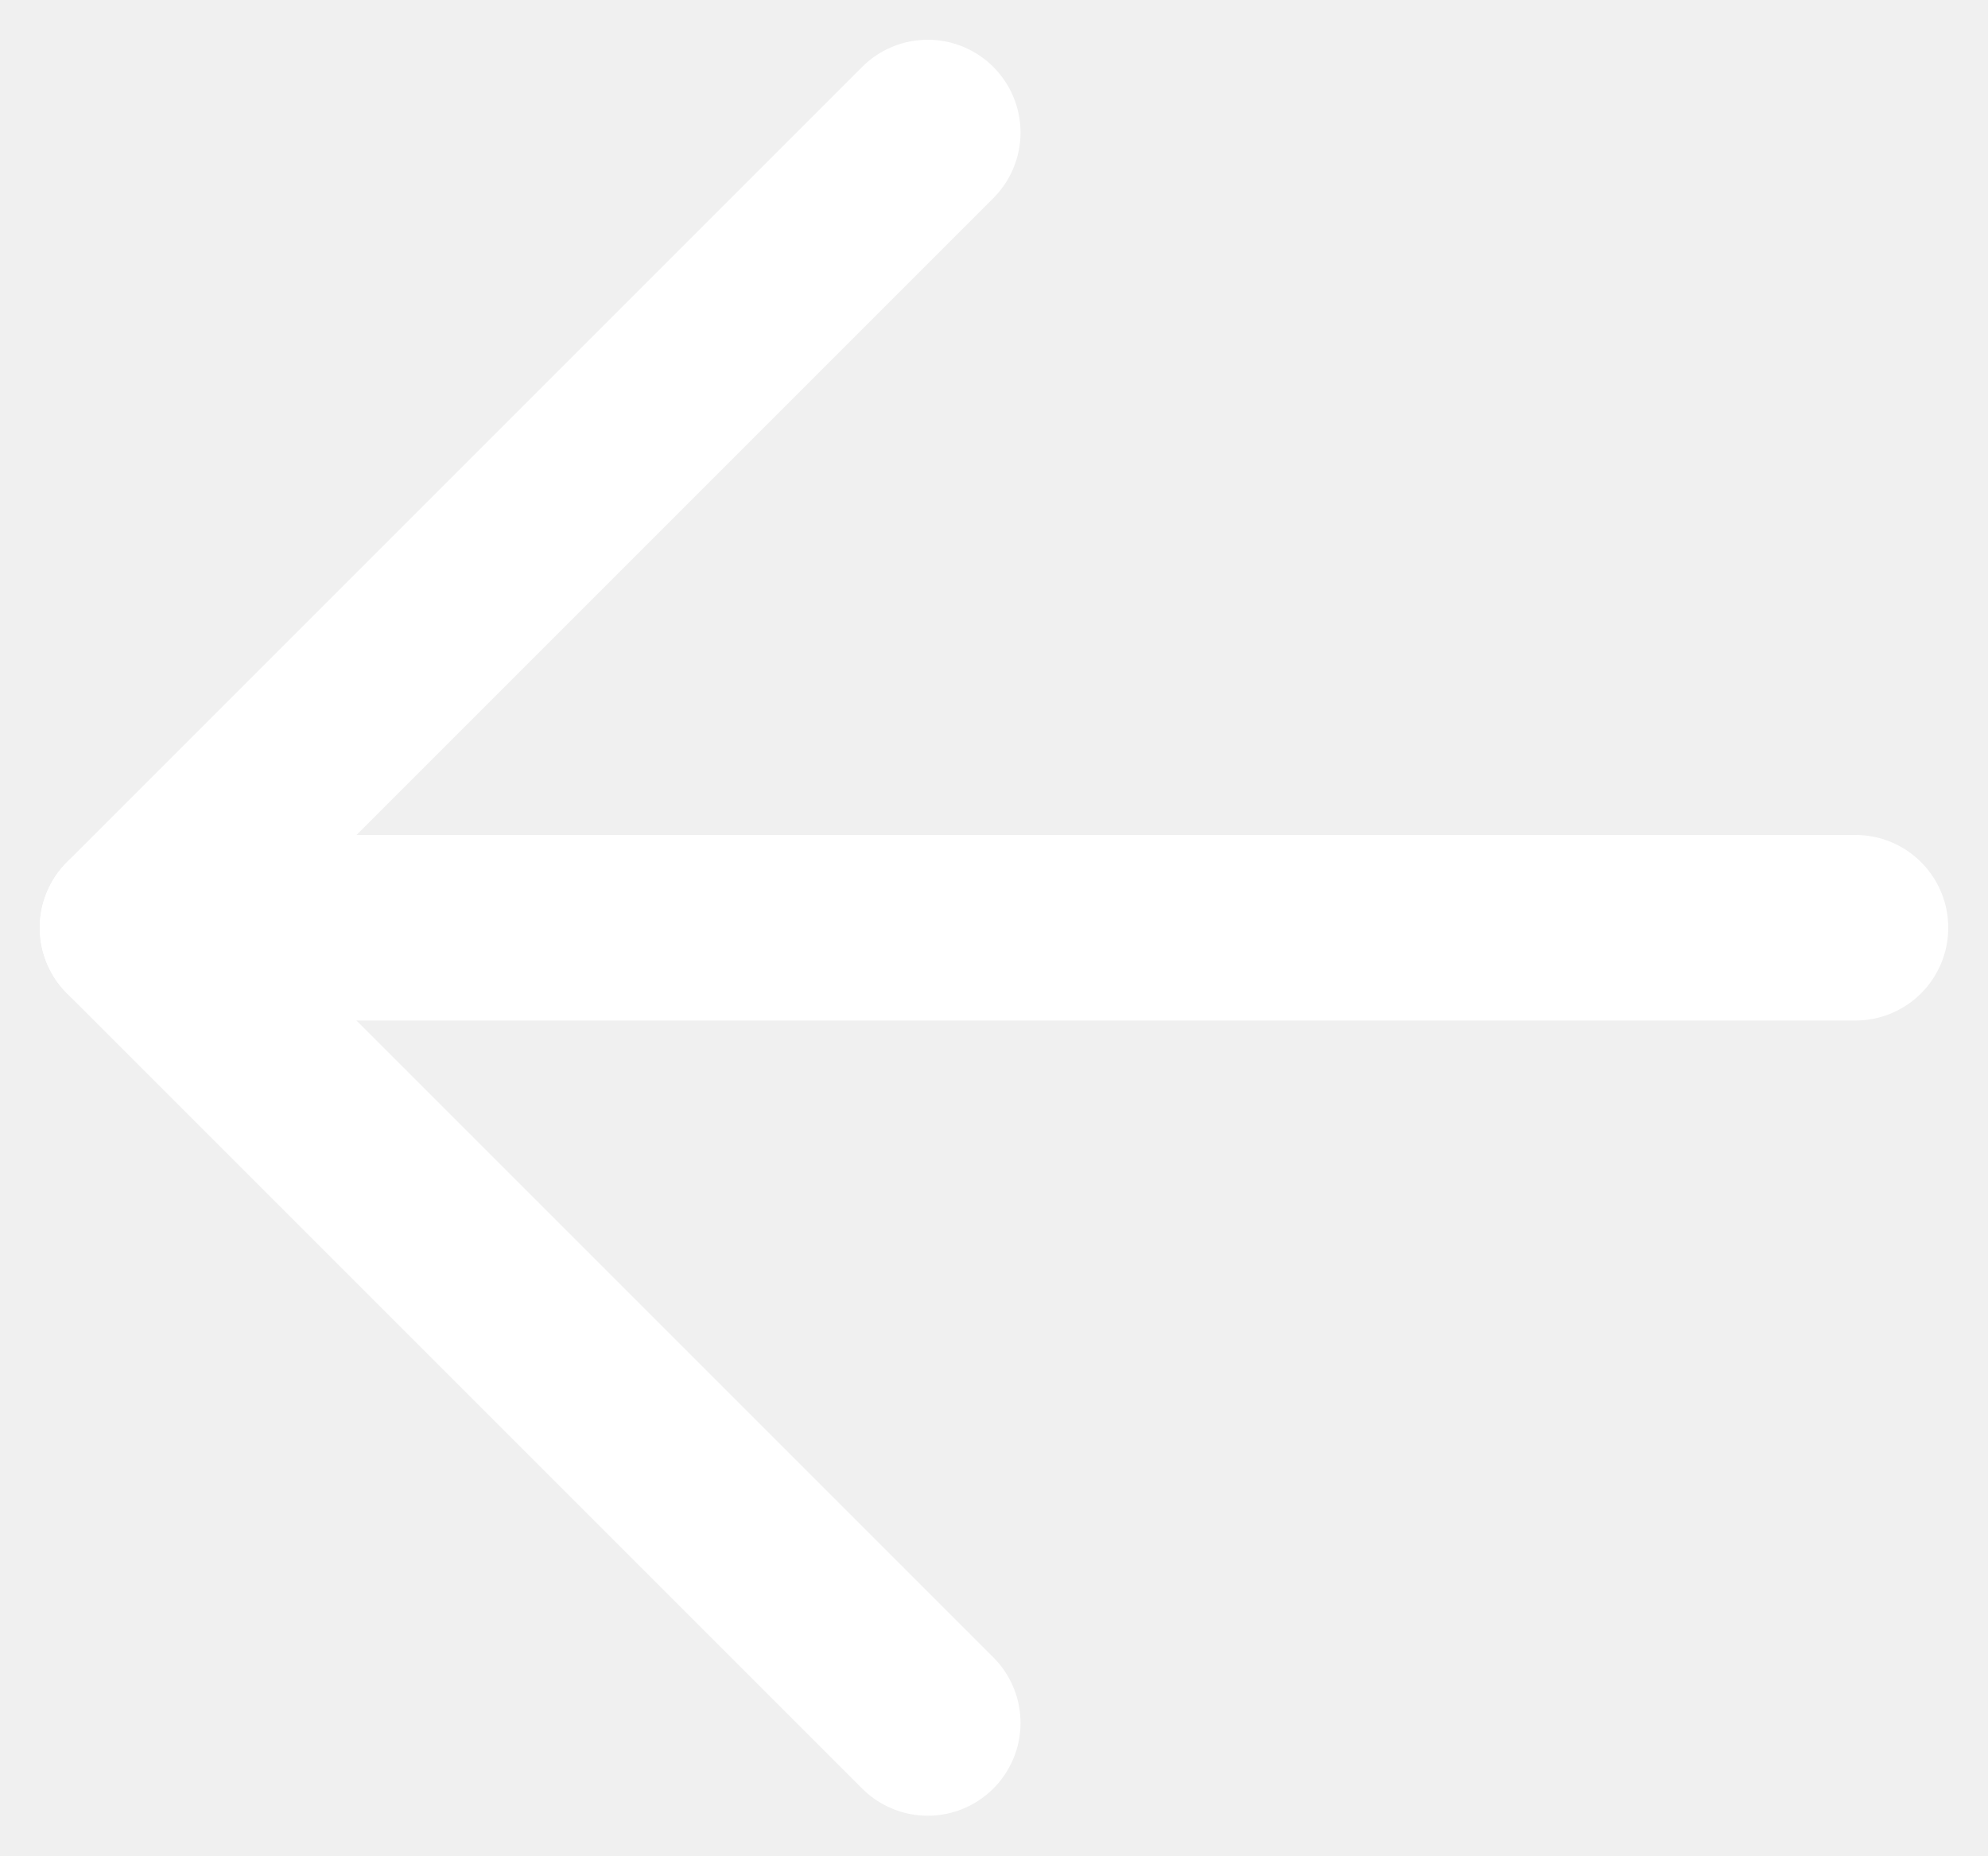
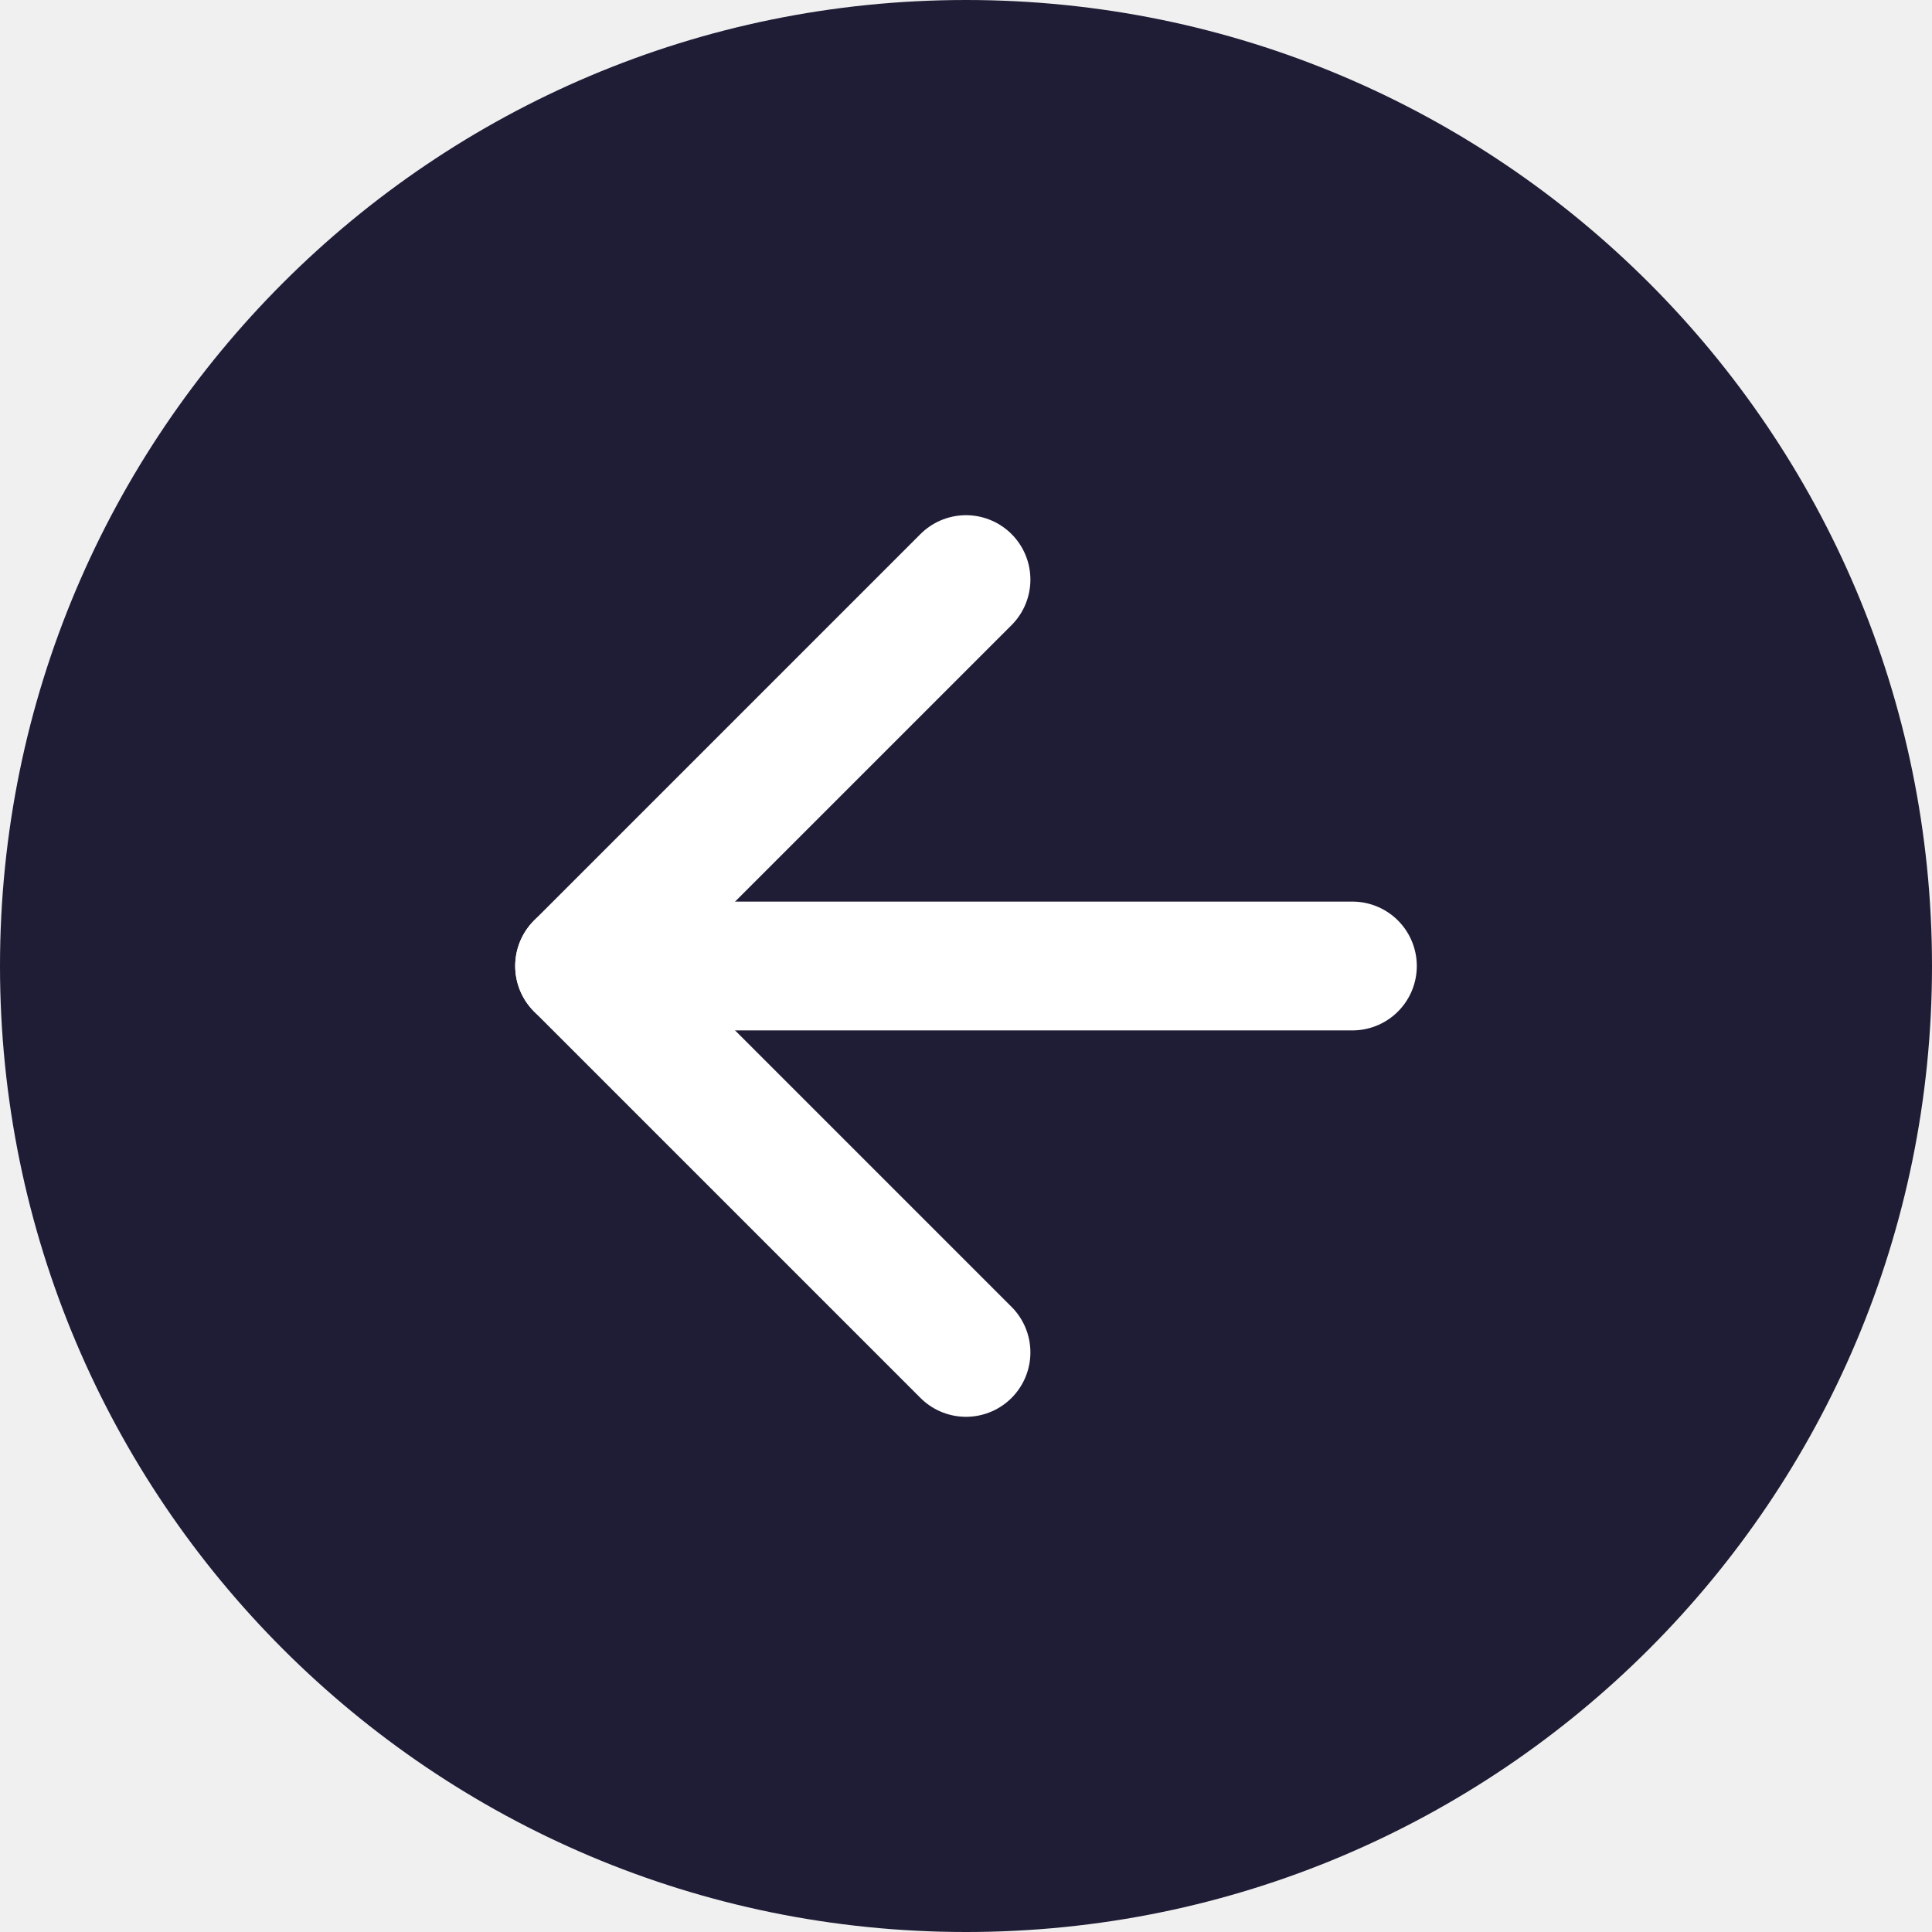
- <svg xmlns="http://www.w3.org/2000/svg" width="15" height="14" viewBox="0 0 15 14" fill="none">
-   <g id="back">
-     <path id="Vector" d="M14 7H1" stroke="white" stroke-width="1.4" stroke-linecap="round" stroke-linejoin="round" />
-     <path id="Vector_2" d="M7 13L1 7L7 1" stroke="white" stroke-width="1.4" stroke-linecap="round" stroke-linejoin="round" />
+ <svg xmlns="http://www.w3.org/2000/svg" width="30" height="30" viewBox="0 0 30 30" fill="none">
+   <g id="Back">
+     <circle id="Ellipse 6" cx="15" cy="15" r="15" fill="#1F1D36" />
+     <g id="Group 1">
+       <path id="Vector" d="M21 15H9" stroke="white" stroke-width="2" stroke-linecap="round" stroke-linejoin="round" />
+       <path id="Vector_2" d="M15 21L9 15L15 9" stroke="white" stroke-width="2" stroke-linecap="round" stroke-linejoin="round" />
+     </g>
  </g>
</svg>
